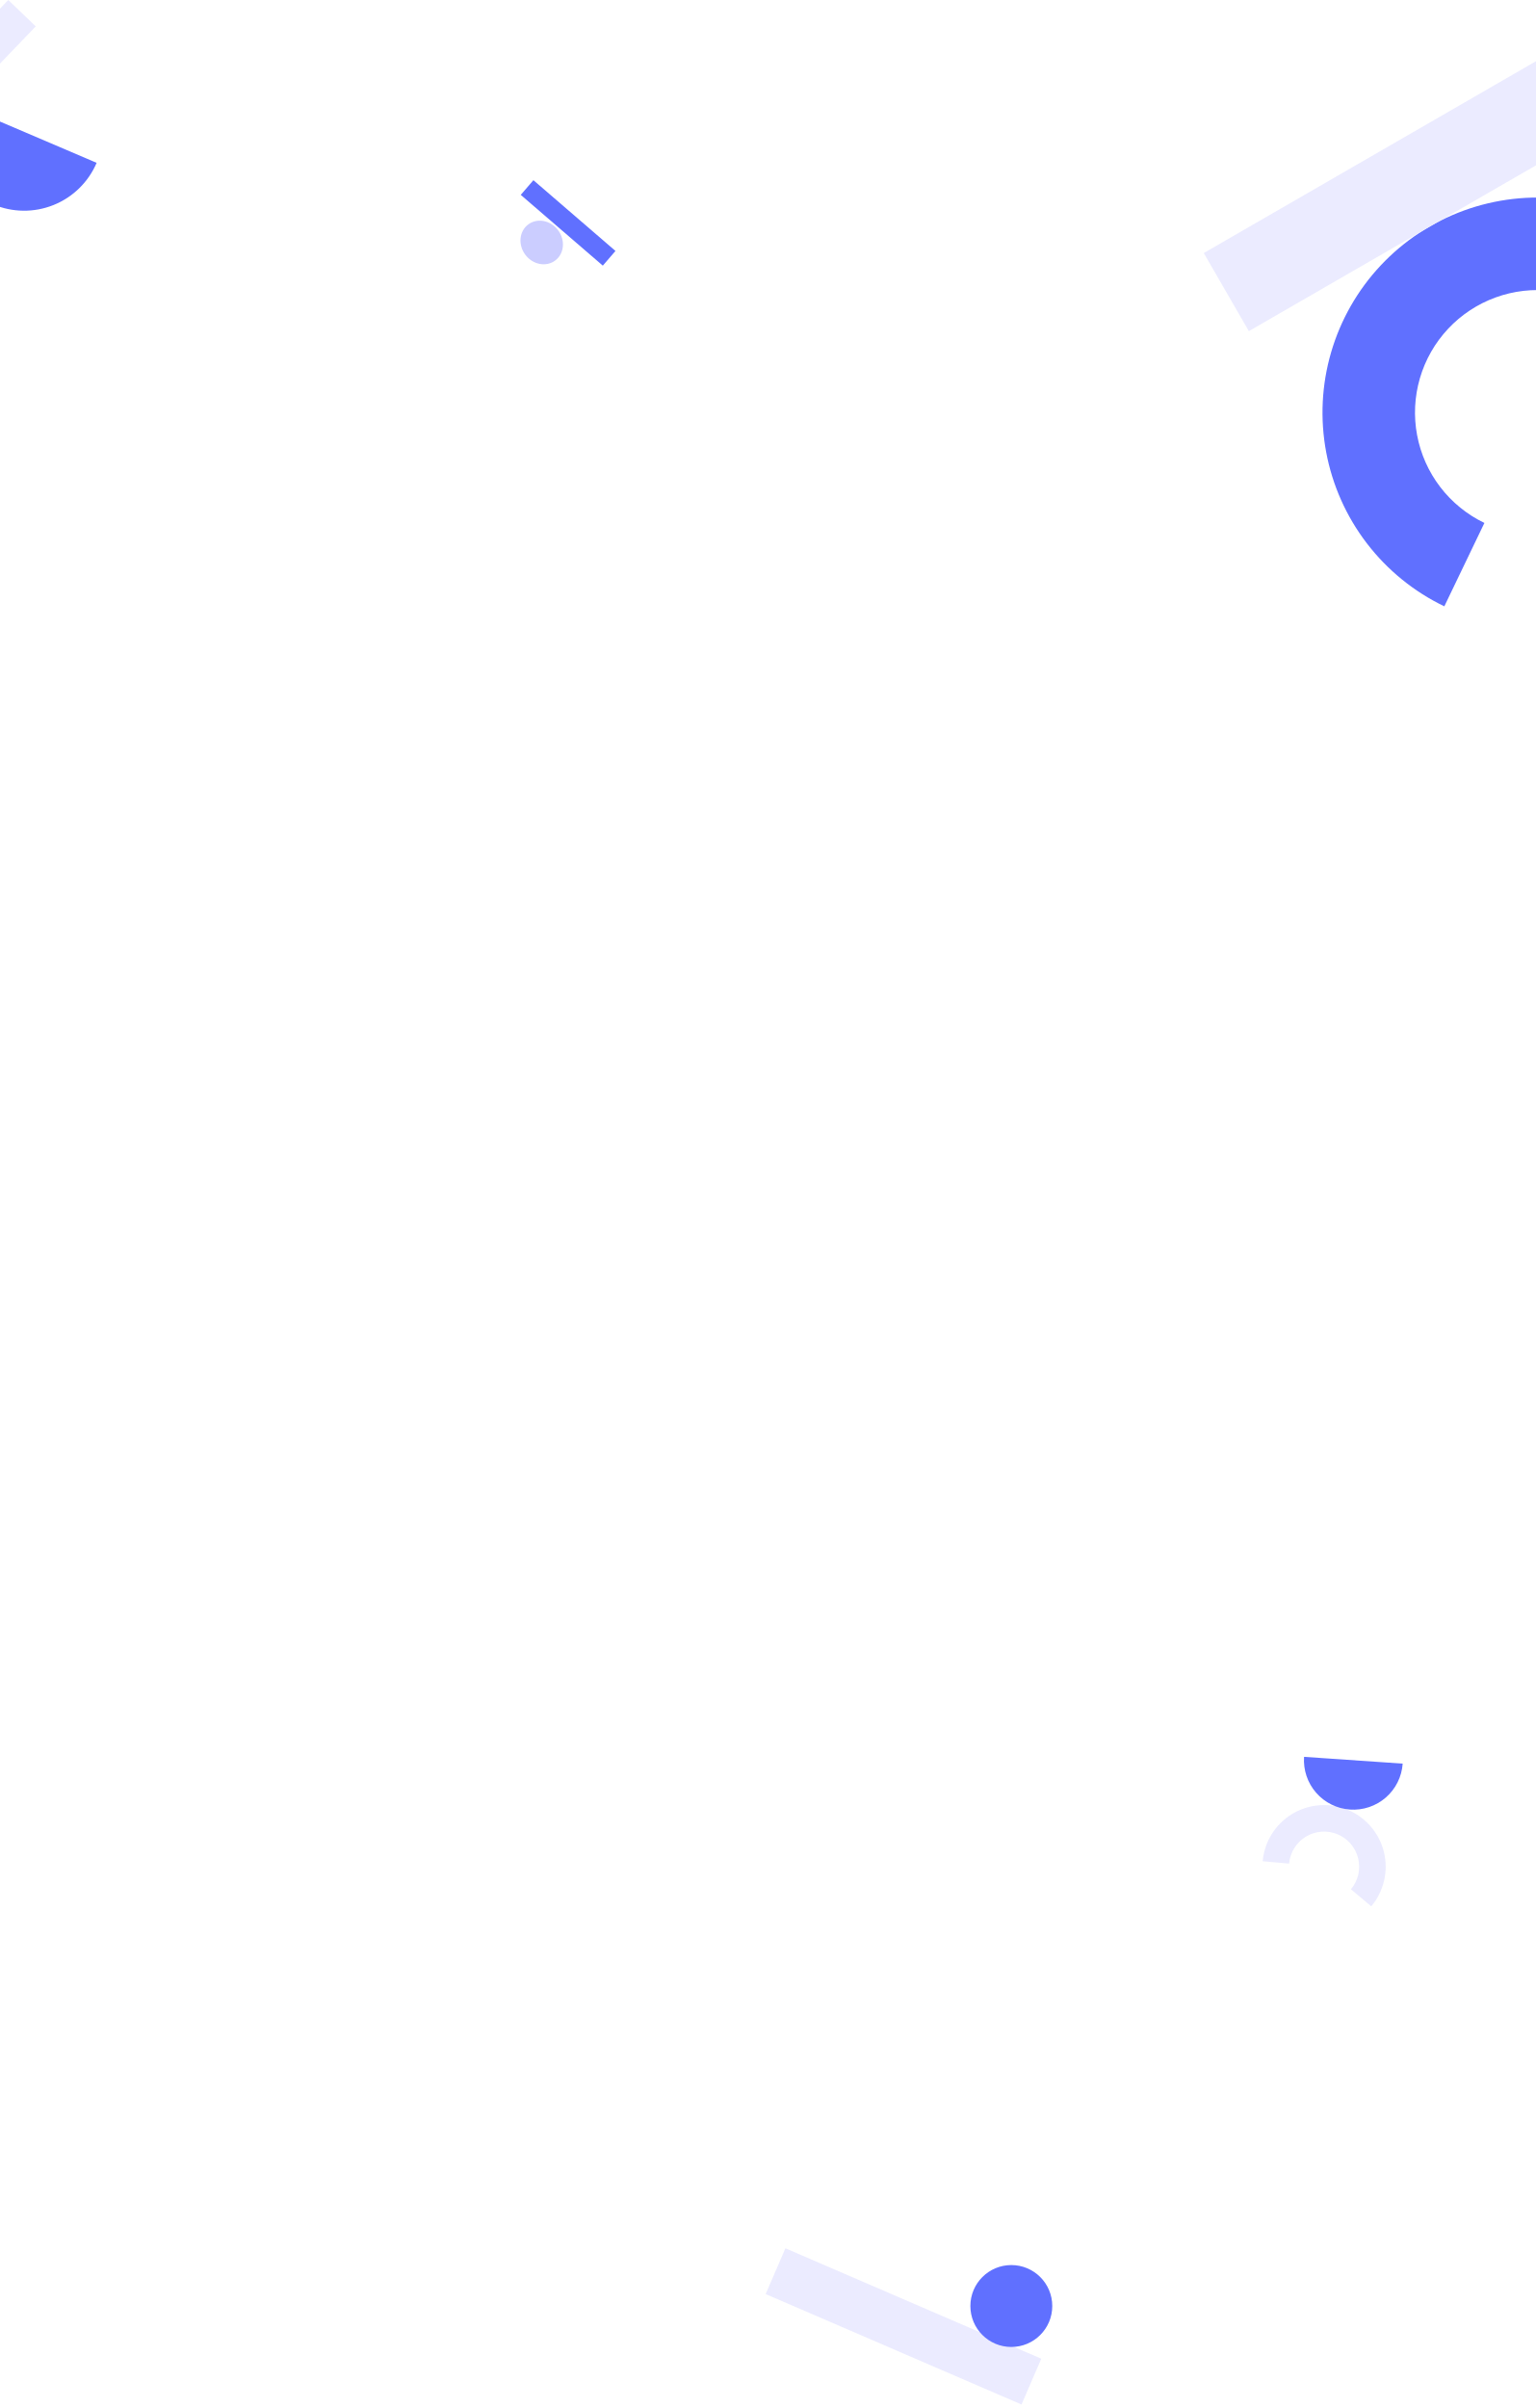
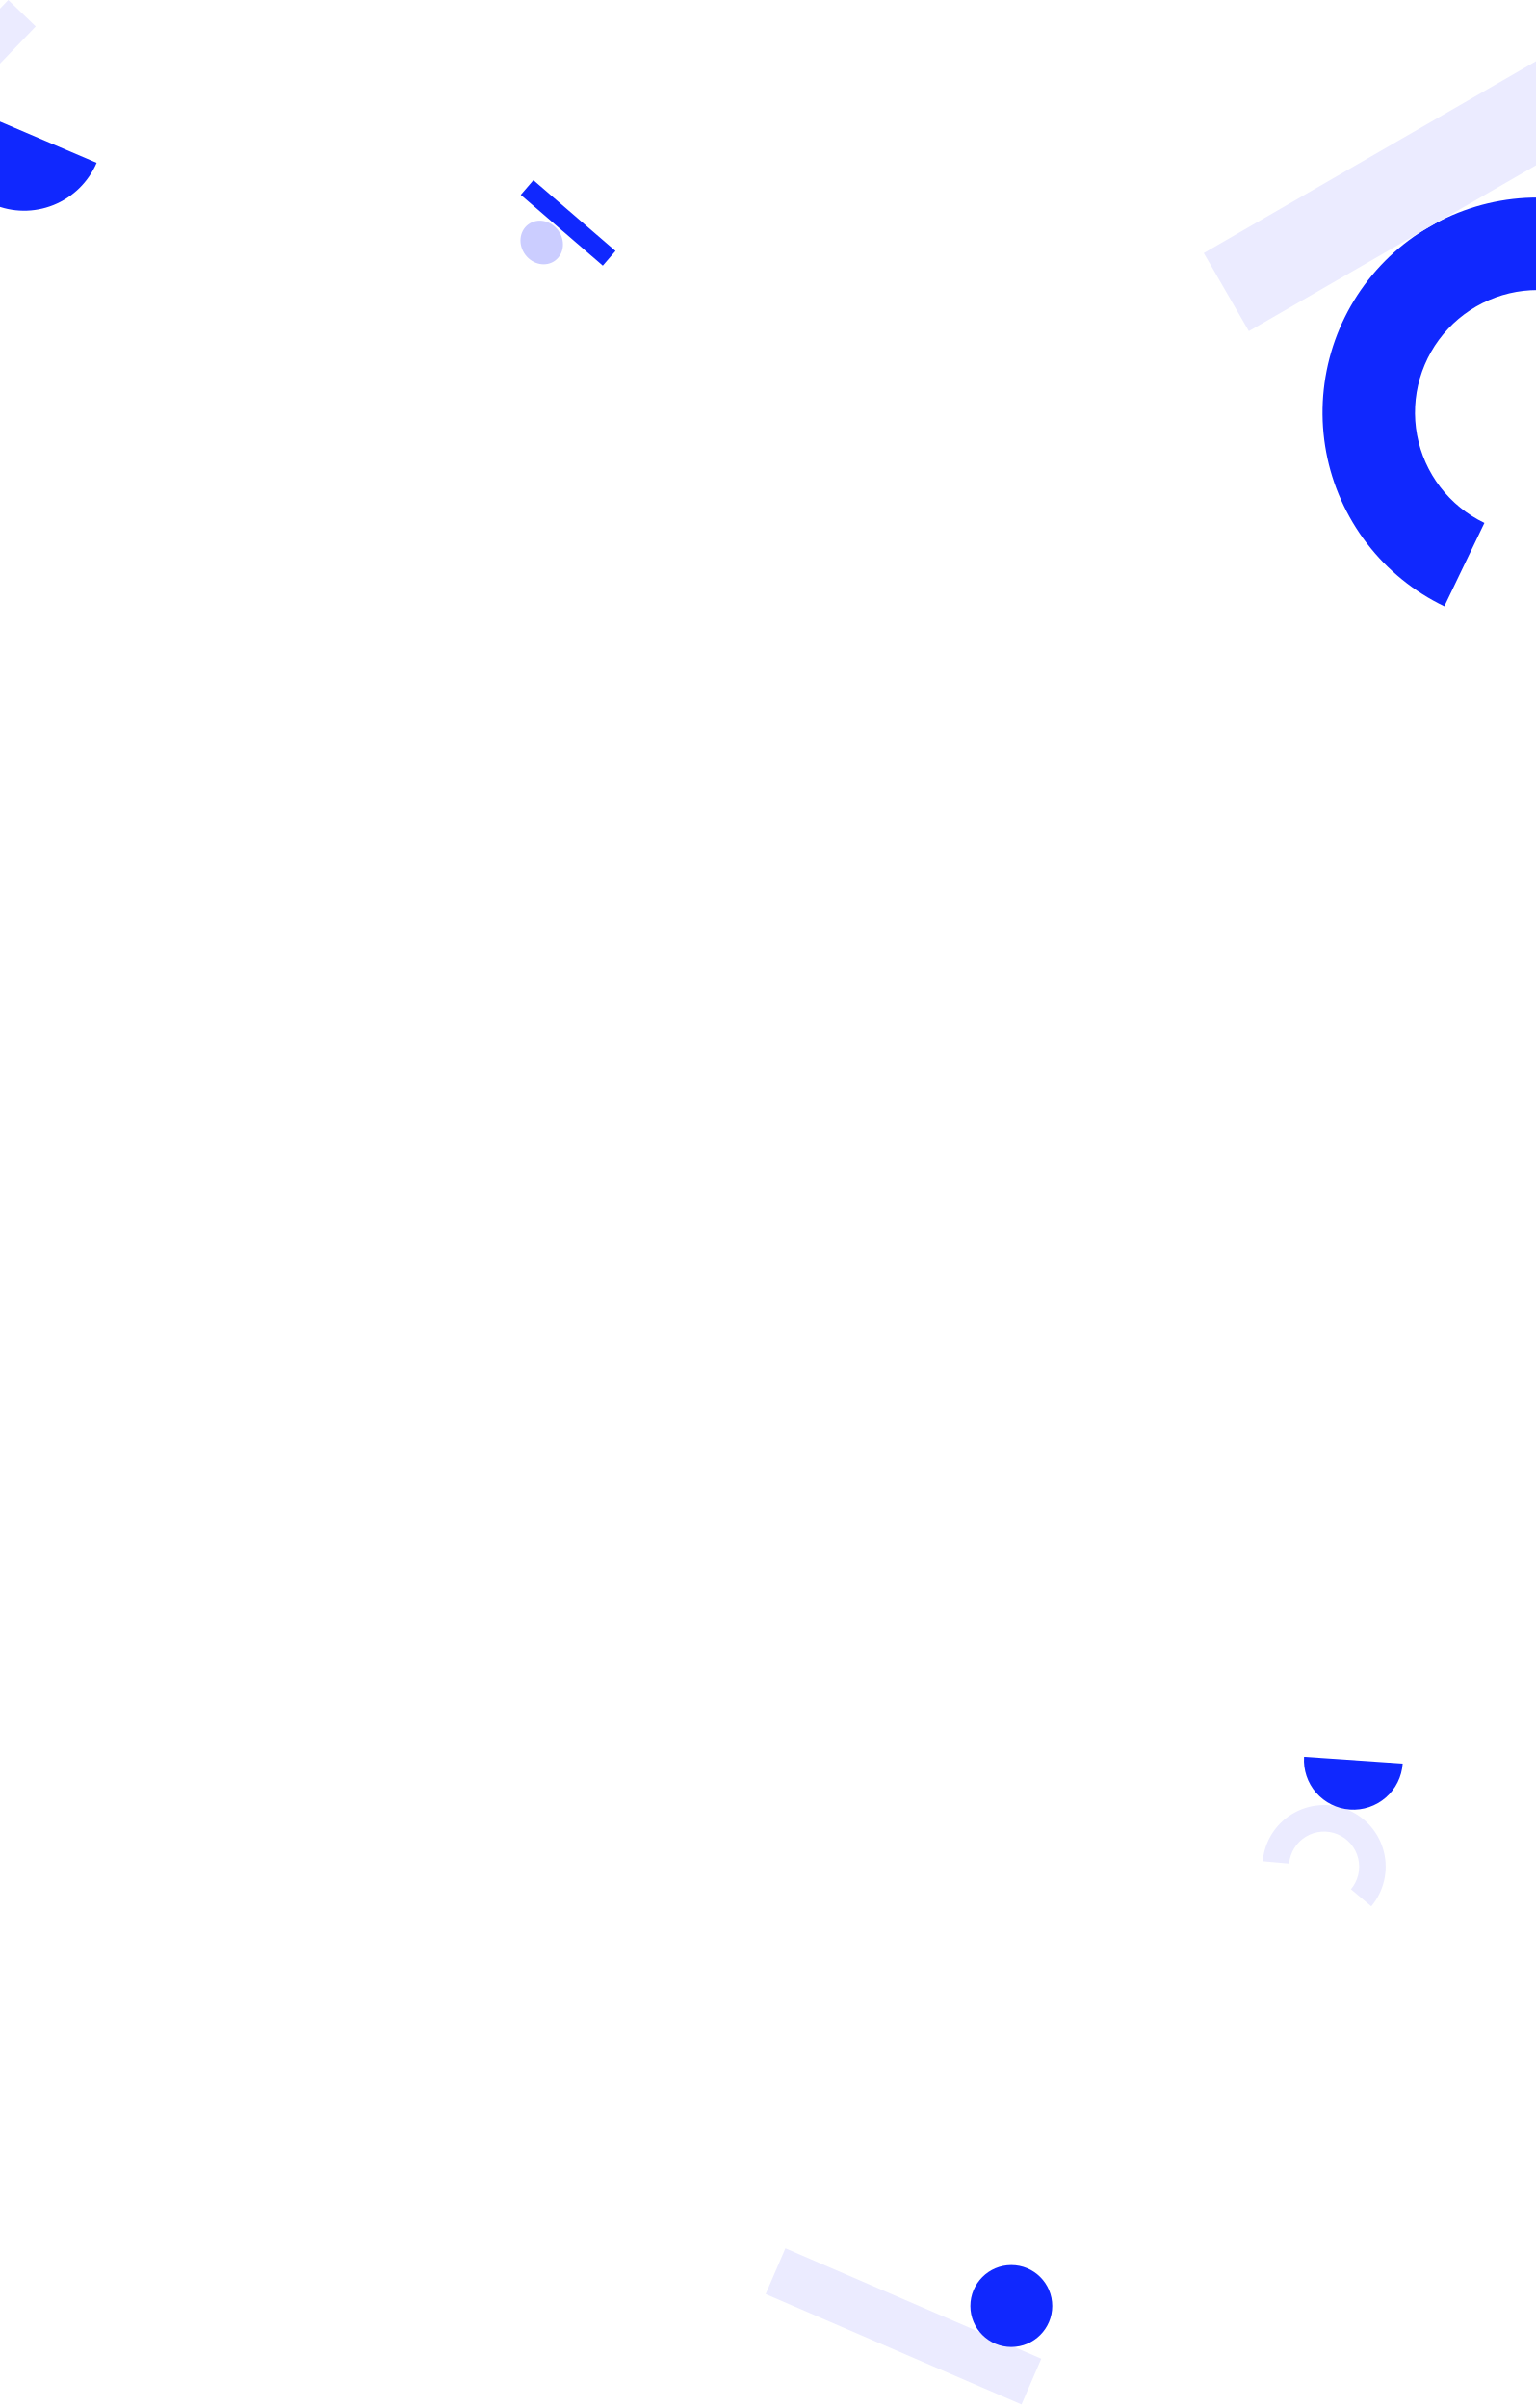
<svg xmlns="http://www.w3.org/2000/svg" width="375" height="588" viewBox="0 0 375 588" fill="none">
  <style>
   .path {
       animation: rotate 3s infinite;
    }
    .blink {
      animation: blink 1s infinite;
    }

    @-moz-keyframes rotate {
  100% {
    -moz-transform: rotate(360deg);
  }
}
@-webkit-keyframes rotate {
  100% {
    -webkit-transform: rotate(360deg);
  }
}
@keyframes rotate {
  100% {
    transform-origin:  bottom right 2cm;
    transform: rotate(360deg);
  }
}
  
  @-moz-keyframes blink {
  0% {
    opacity: 0;
  }
  25% {
    opacity: 0.25;
  }
  50% {
    opacity: 0.5;
  }
  75% {
    opacity: 0.75;
  }
  100% {
    opacity: 1;
  }
}
@-webkit-keyframes blink {
  0% {
    opacity: 0;
  }
  25% {
    opacity: 0.25;
  }
  50% {
    opacity: 0.5;
  }
  75% {
    opacity: 0.75;
  }
  100% {
    opacity: 1;
  }
}
@keyframes blink {
  0% {
    opacity: 0;
  }
  25% {
    opacity: 0.25;
  }
  50% {
    opacity: 0.5;
  }
  75% {
    opacity: 0.75;
  }
  100% {
    opacity: 1;
-      fill:   #6070FF
+      fill:   #1028fe
  }
}
</style>
-   <circle cx="20.304" r="10" transform="matrix(1 0 0 -1 550.5 53.5)" fill="#6070FF" class="path" stroke="#EBEBFF" />
-   <rect width="26.462" height="4.734" transform="matrix(0.757375 0.65298 0.65298 -0.757375 127.185 47.5853)" fill="#6070FF" />
+   <circle cx="20.304" r="10" transform="matrix(1 0 0 -1 550.5 53.5)" fill="#1028fe" class="path" stroke="#EBEBFF" />
+   <rect width="26.462" height="4.734" transform="matrix(0.757375 0.65298 0.65298 -0.757375 127.185 47.5853)" fill="#1028fe" />
  <ellipse cx="132.304" cy="59.211" rx="5.5" ry="5" transform="rotate(52.9708 132.304 59.2109)" fill="#CBCDFF" class="blink" />
  <rect x="191.824" y="549" width="68.063" height="12.176" transform="rotate(23.34 191.824 549)" fill="#EBEBFF" />
-   <circle cx="247" cy="563.096" r="10" fill="#6070FF" class="blink" />
+   <circle cx="247" cy="563.096" r="10" fill="#1028fe" class="blink" />
  <path d="M334.907 465.499C336.426 463.689 337.498 461.547 338.036 459.246C338.573 456.945 338.562 454.549 338.001 452.254C337.441 449.958 336.348 447.826 334.81 446.032C333.273 444.237 331.335 442.829 329.152 441.923C326.97 441.017 324.604 440.637 322.248 440.815C319.891 440.993 317.61 441.723 315.588 442.947C313.566 444.171 311.861 445.853 310.611 447.858C309.36 449.864 308.6 452.135 308.39 454.489L314.841 455.063C314.96 453.722 315.393 452.428 316.106 451.285C316.818 450.143 317.79 449.184 318.941 448.487C320.093 447.79 321.393 447.374 322.735 447.273C324.078 447.171 325.425 447.388 326.669 447.904C327.912 448.42 329.016 449.222 329.892 450.244C330.768 451.267 331.391 452.481 331.71 453.789C332.029 455.097 332.036 456.462 331.73 457.773C331.423 459.084 330.813 460.304 329.947 461.335L334.907 465.499Z" fill="#EBEBFF" />
-   <path d="M318.497 429C318.278 432.194 319.337 435.344 321.441 437.757C323.545 440.17 326.521 441.649 329.715 441.867C332.909 442.086 336.059 441.027 338.472 438.923C340.885 436.82 342.364 433.843 342.583 430.649L318.497 429Z" fill="#6070FF" />
+   <path d="M318.497 429C318.278 432.194 319.337 435.344 321.441 437.757C323.545 440.17 326.521 441.649 329.715 441.867C332.909 442.086 336.059 441.027 338.472 438.923C340.885 436.82 342.364 433.843 342.583 430.649L318.497 429Z" fill="#1028fe" />
  <rect x="-34" y="37.487" width="51.99" height="9.301" transform="rotate(-46.1415 -34 37.4868)" fill="#EBEBFF" />
-   <path d="M-11.809 24.642C-13.814 29.338 -13.872 34.638 -11.969 39.376C-10.066 44.114 -6.359 47.902 -1.663 49.907C3.032 51.912 8.332 51.969 13.07 50.066C17.808 48.163 21.596 44.456 23.601 39.761L-11.809 24.642Z" fill="#6070FF" />
-   <path d="M421.241 74.97C417.195 67.788 411.514 61.659 404.659 57.08C397.803 52.502 389.966 49.602 381.782 48.615C373.597 47.629 365.295 48.584 357.548 51.403C349.802 54.222 342.827 58.825 337.191 64.841C331.554 70.856 327.413 78.115 325.103 86.028C322.793 93.942 322.379 102.288 323.895 110.391C325.411 118.494 328.813 126.127 333.828 132.67C338.842 139.214 345.326 144.485 352.756 148.056L362.543 127.695C358.31 125.661 354.616 122.658 351.759 118.93C348.903 115.202 346.964 110.854 346.101 106.238C345.237 101.621 345.473 96.866 346.789 92.358C348.105 87.85 350.464 83.715 353.675 80.287C356.886 76.86 360.86 74.238 365.273 72.632C369.686 71.026 374.416 70.482 379.079 71.044C383.741 71.606 388.206 73.258 392.112 75.866C396.017 78.475 399.254 81.966 401.559 86.058L421.241 74.97Z" fill="#6070FF" />
+   <path d="M-11.809 24.642C-13.814 29.338 -13.872 34.638 -11.969 39.376C-10.066 44.114 -6.359 47.902 -1.663 49.907C3.032 51.912 8.332 51.969 13.07 50.066C17.808 48.163 21.596 44.456 23.601 39.761L-11.809 24.642Z" fill="#1028fe" />
+   <path d="M421.241 74.97C417.195 67.788 411.514 61.659 404.659 57.08C397.803 52.502 389.966 49.602 381.782 48.615C373.597 47.629 365.295 48.584 357.548 51.403C349.802 54.222 342.827 58.825 337.191 64.841C331.554 70.856 327.413 78.115 325.103 86.028C322.793 93.942 322.379 102.288 323.895 110.391C325.411 118.494 328.813 126.127 333.828 132.67C338.842 139.214 345.326 144.485 352.756 148.056L362.543 127.695C358.31 125.661 354.616 122.658 351.759 118.93C348.903 115.202 346.964 110.854 346.101 106.238C345.237 101.621 345.473 96.866 346.789 92.358C348.105 87.85 350.464 83.715 353.675 80.287C356.886 76.86 360.86 74.238 365.273 72.632C369.686 71.026 374.416 70.482 379.079 71.044C383.741 71.606 388.206 73.258 392.112 75.866C396.017 78.475 399.254 81.966 401.559 86.058L421.241 74.97Z" fill="#1028fe" />
  <rect x="294" y="61.79" width="95.58" height="22.021" transform="rotate(-30 294 61.79)" fill="#EBEBFF" />
</svg>
